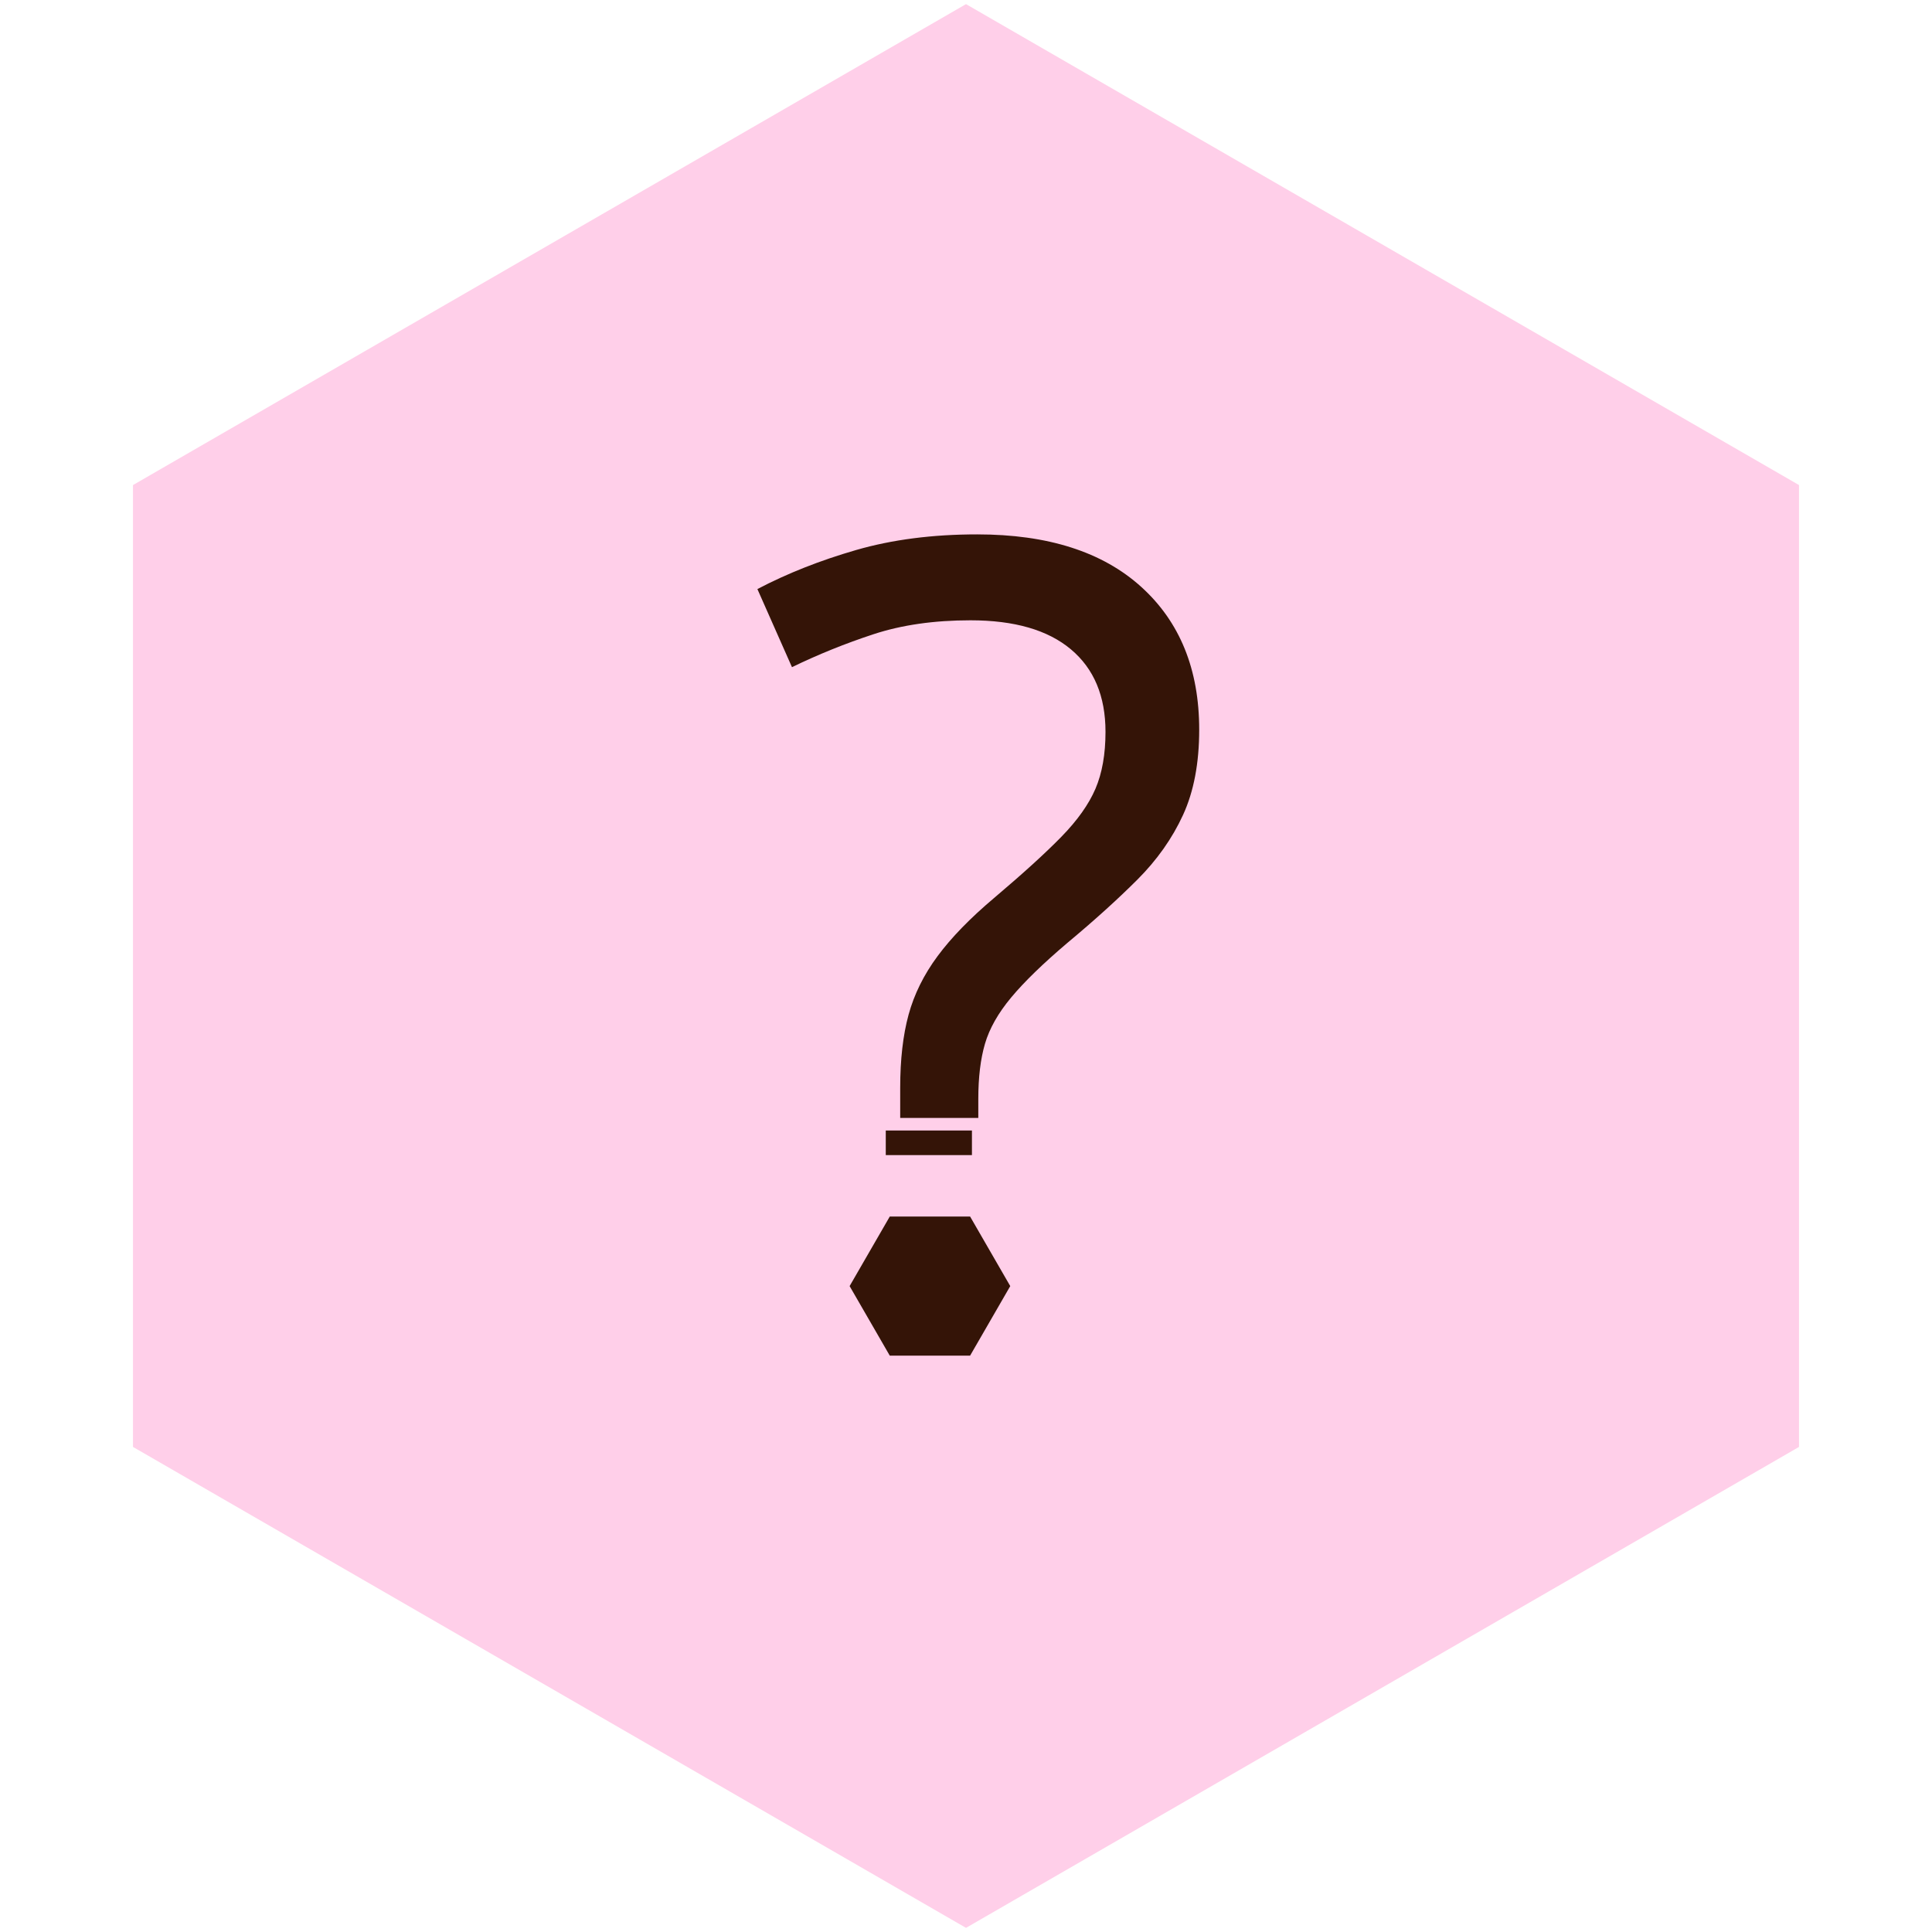
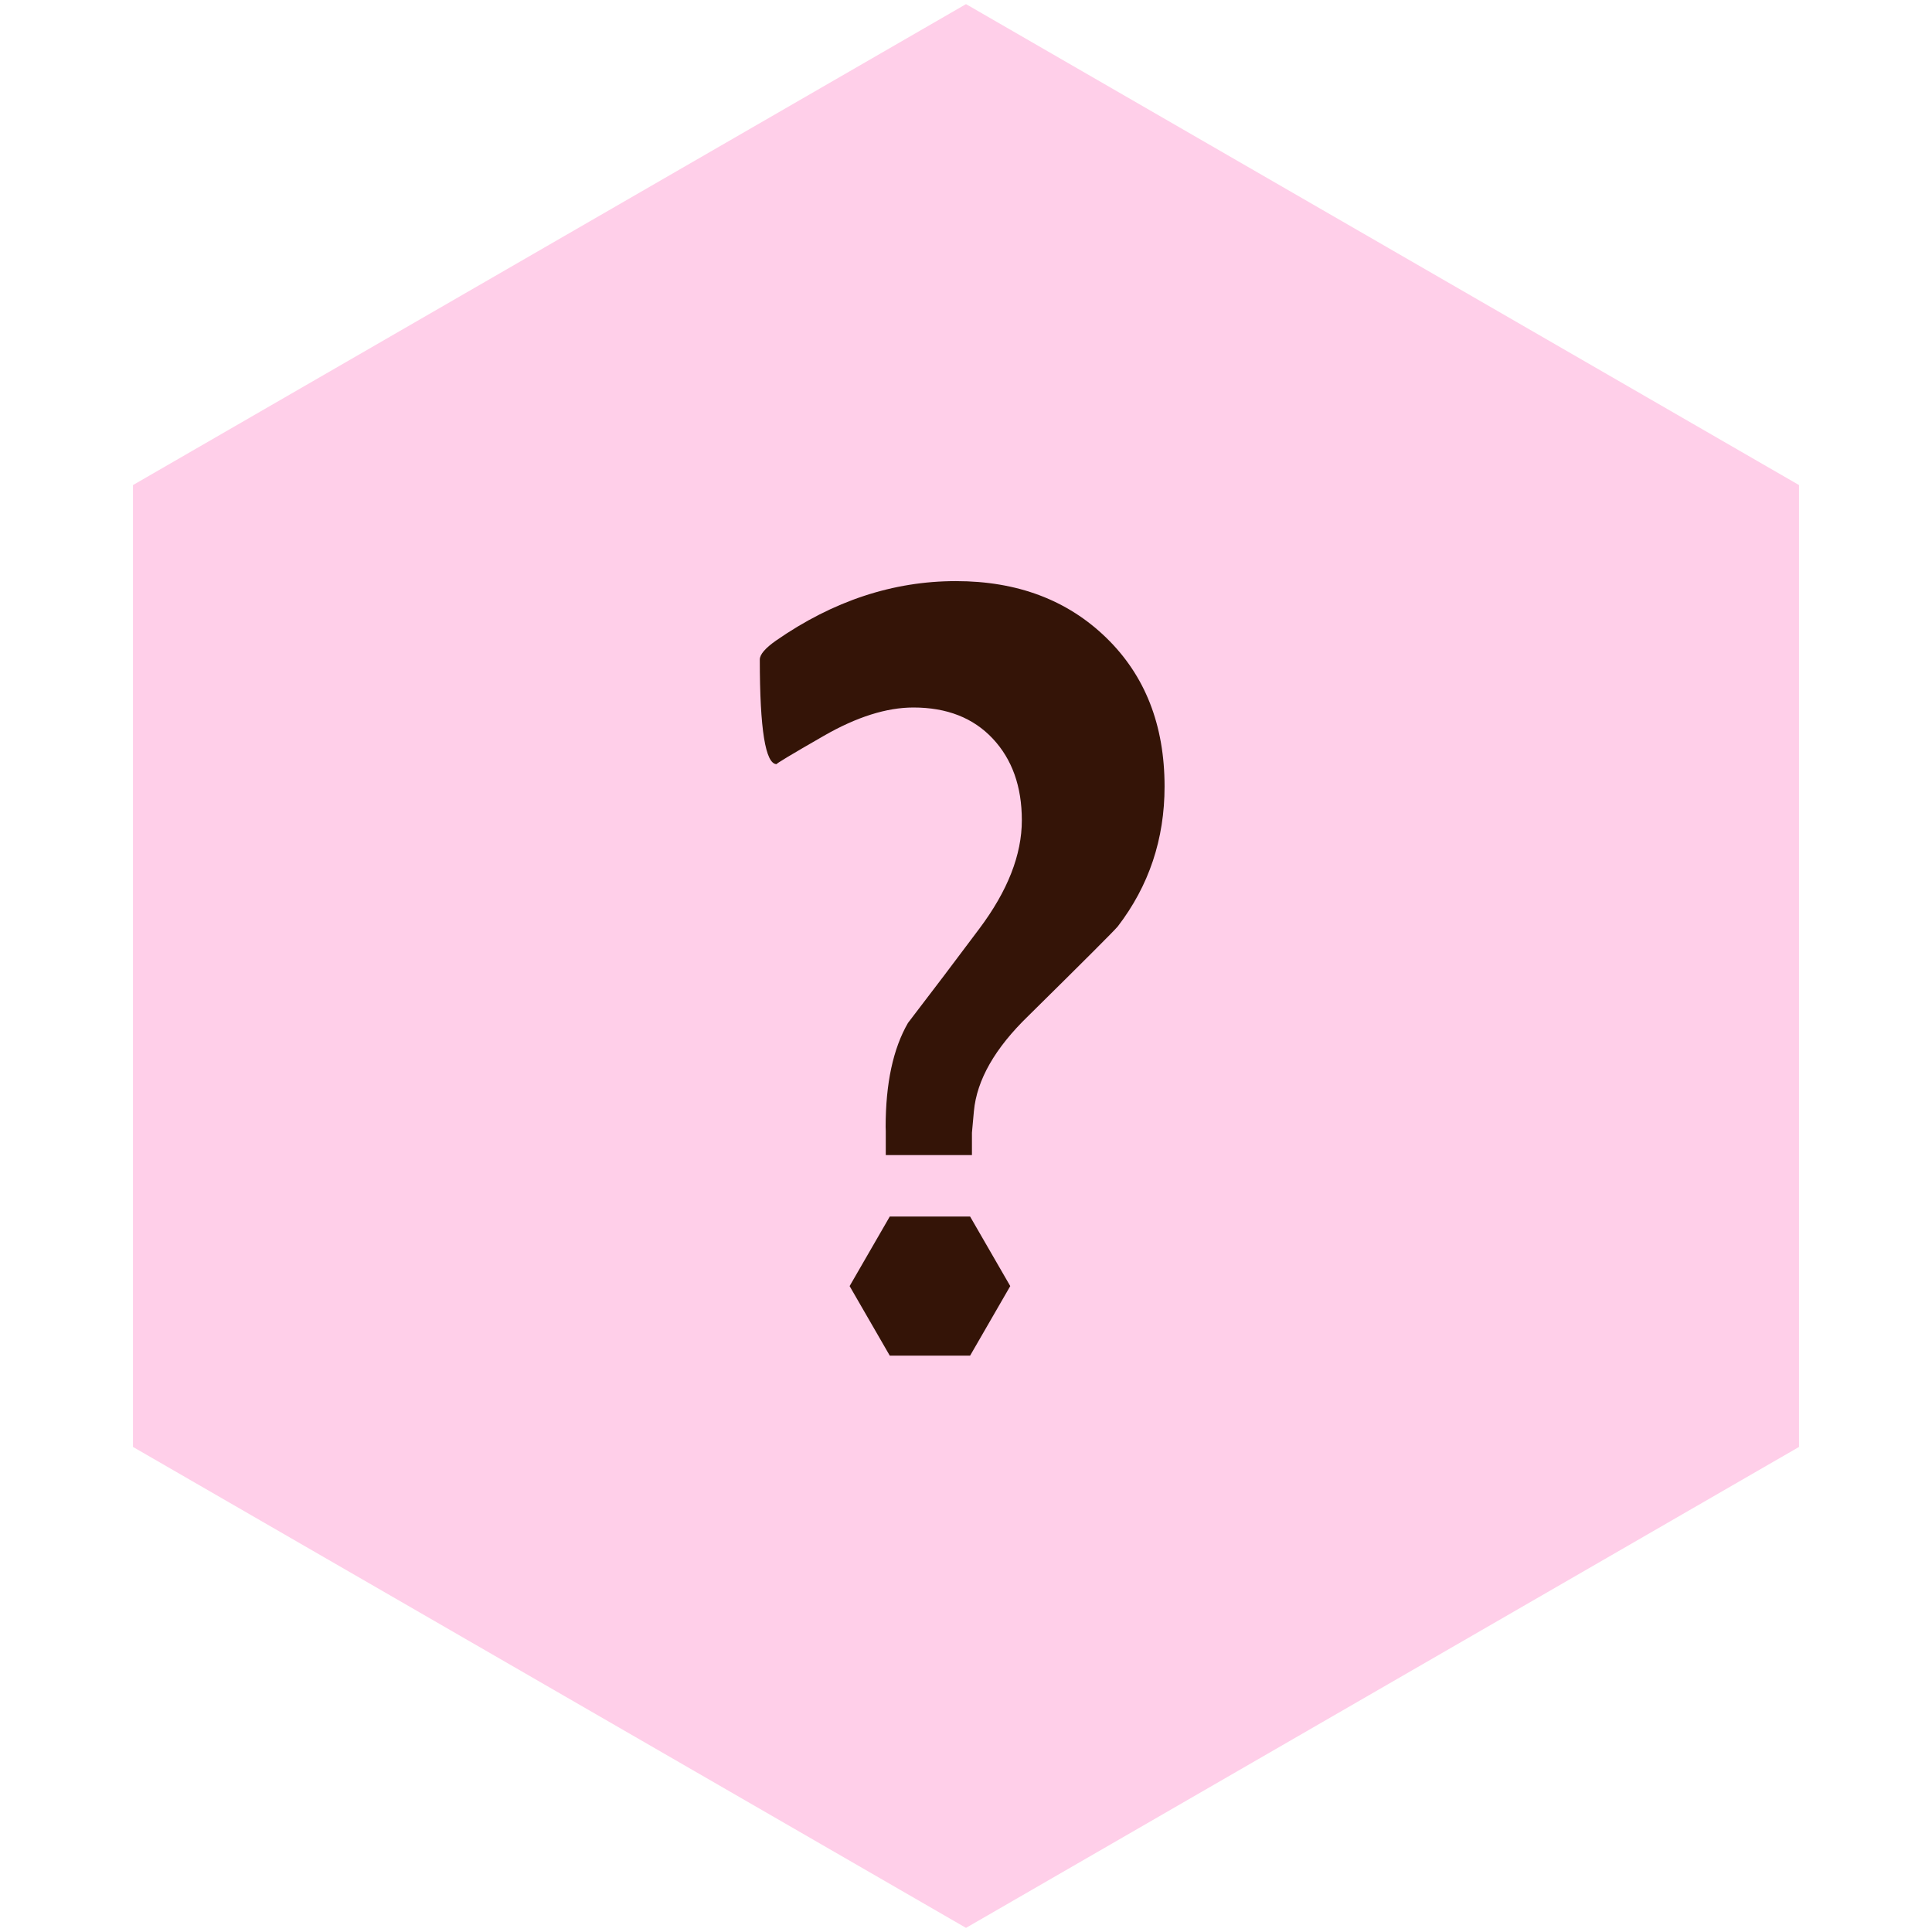
<svg xmlns="http://www.w3.org/2000/svg" width="100%" height="100%" viewBox="0 0 1039 1039" version="1.1" xml:space="preserve" style="fill-rule:evenodd;clip-rule:evenodd;stroke-linejoin:round;stroke-miterlimit:2;">
-   <g id="hexagon" transform="matrix(1.07254,0,0,1.07254,-78.3305,-101.239)">
-     <path d="M557.395,96.459L975.074,337.606L975.074,819.901L557.395,1061.05L139.715,819.901L139.715,337.606L557.395,96.459Z" style="fill:rgb(255,207,233);" />
-   </g>
-   <g transform="matrix(1,0,0,1,-6.88992,5.52619)">
-     <g transform="matrix(600,0,0,600,645.775,716.267)">
-         </g>
-     <text x="407.005px" y="716.267px" style="font-family:'BerlinSansFB-Reg', 'Berlin Sans FB', sans-serif;font-size:600px;fill:rgb(52,20,7);">?</text>
-     <g id="hexagon1" transform="matrix(7.06632e-18,0.115402,-0.115402,7.06632e-18,578.021,619.156)">
-       <path d="M557.395,96.459L975.074,337.606L975.074,819.901L557.395,1061.05L139.715,819.901L139.715,337.606L557.395,96.459Z" style="fill:rgb(255,207,233);" />
-     </g>
-     <g id="hexagon2" transform="matrix(5.48397e-18,0.08956,-0.08956,5.48397e-18,558.829,636.194)">
-       <path d="M557.395,96.459L975.074,337.606L975.074,819.901L557.395,1061.05L139.715,819.901L139.715,337.606L557.395,96.459Z" style="fill:rgb(52,20,7);" />
-     </g>
-     <g transform="matrix(1.0022,0,0,0.805733,5.62075,114.484)">
-       <rect x="476.576" y="605.609" width="46.237" height="16.414" style="fill:rgb(52,20,7);" />
-     </g>
+   <path id="hexagon" d="M519.5,2.218L967.48,260.859L967.48,778.141L519.5,1036.78L71.52,778.141L71.52,260.859L519.5,2.218Z" style="fill:rgb(255,207,233);" />
+   <g>
+     <path d="M476.356,608.249C476.31,607.552 476.287,606.825 476.287,606.07C476.287,582.633 480.291,563.98 488.299,550.113C501.189,533.316 513.982,516.422 526.678,499.429C541.912,479.117 549.529,459.683 549.529,441.129C549.529,422.965 544.305,408.316 533.855,397.183C523.406,386.051 509.197,380.484 491.229,380.484C476.775,380.484 460.711,385.562 443.035,395.719C425.359,405.875 416.912,410.953 417.693,410.953C411.639,410.953 408.611,392.203 408.611,354.703C408.611,351.969 411.541,348.551 417.4,344.449C448.064,323.16 480.291,312.515 514.08,312.515C547.088,312.515 574.041,322.672 594.939,342.984C615.838,363.297 626.287,389.957 626.287,422.965C626.287,451.285 617.889,476.383 601.092,498.258C598.943,500.797 582.928,516.812 553.045,546.304C535.076,563.687 525.311,580.777 523.748,597.574L522.695,609.153L522.695,621.194L476.356,621.194L476.356,608.249ZM543.301,691.641L521.703,729.048L478.509,729.048L456.912,691.641L478.509,654.233L521.703,654.233L543.301,691.641Z" style="fill:rgb(52,20,7);" />
  </g>
</svg>
